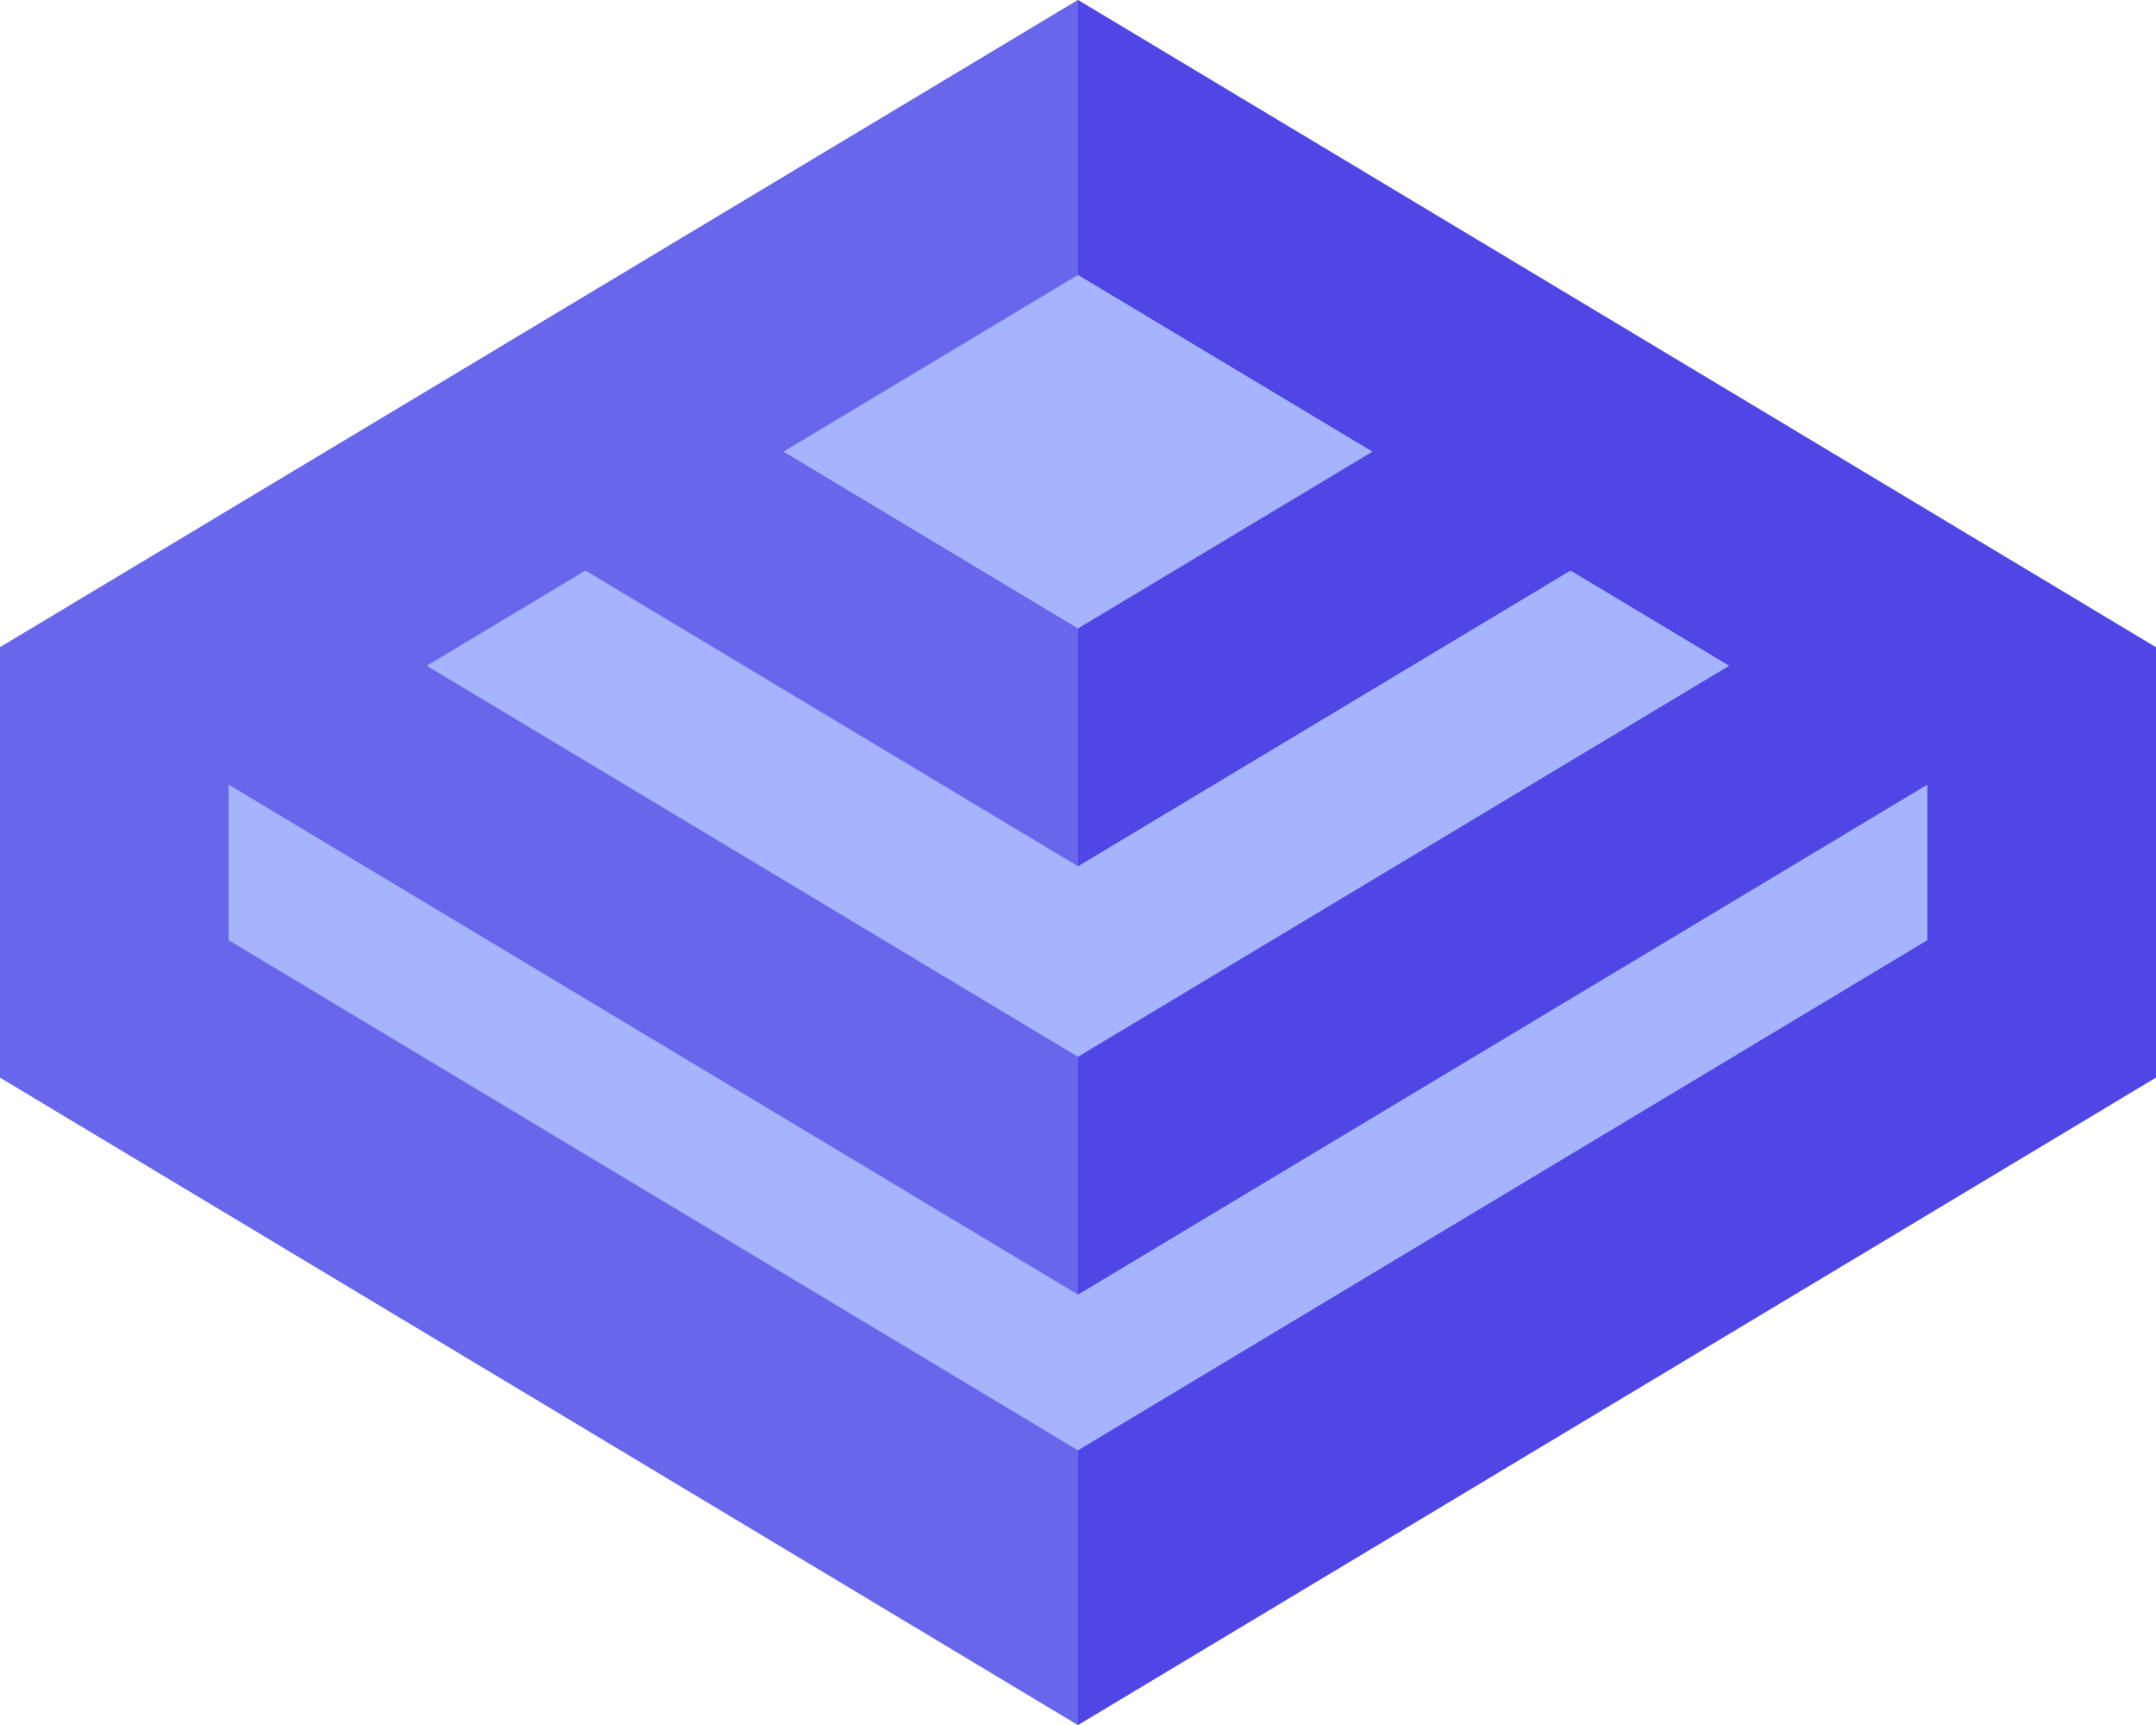
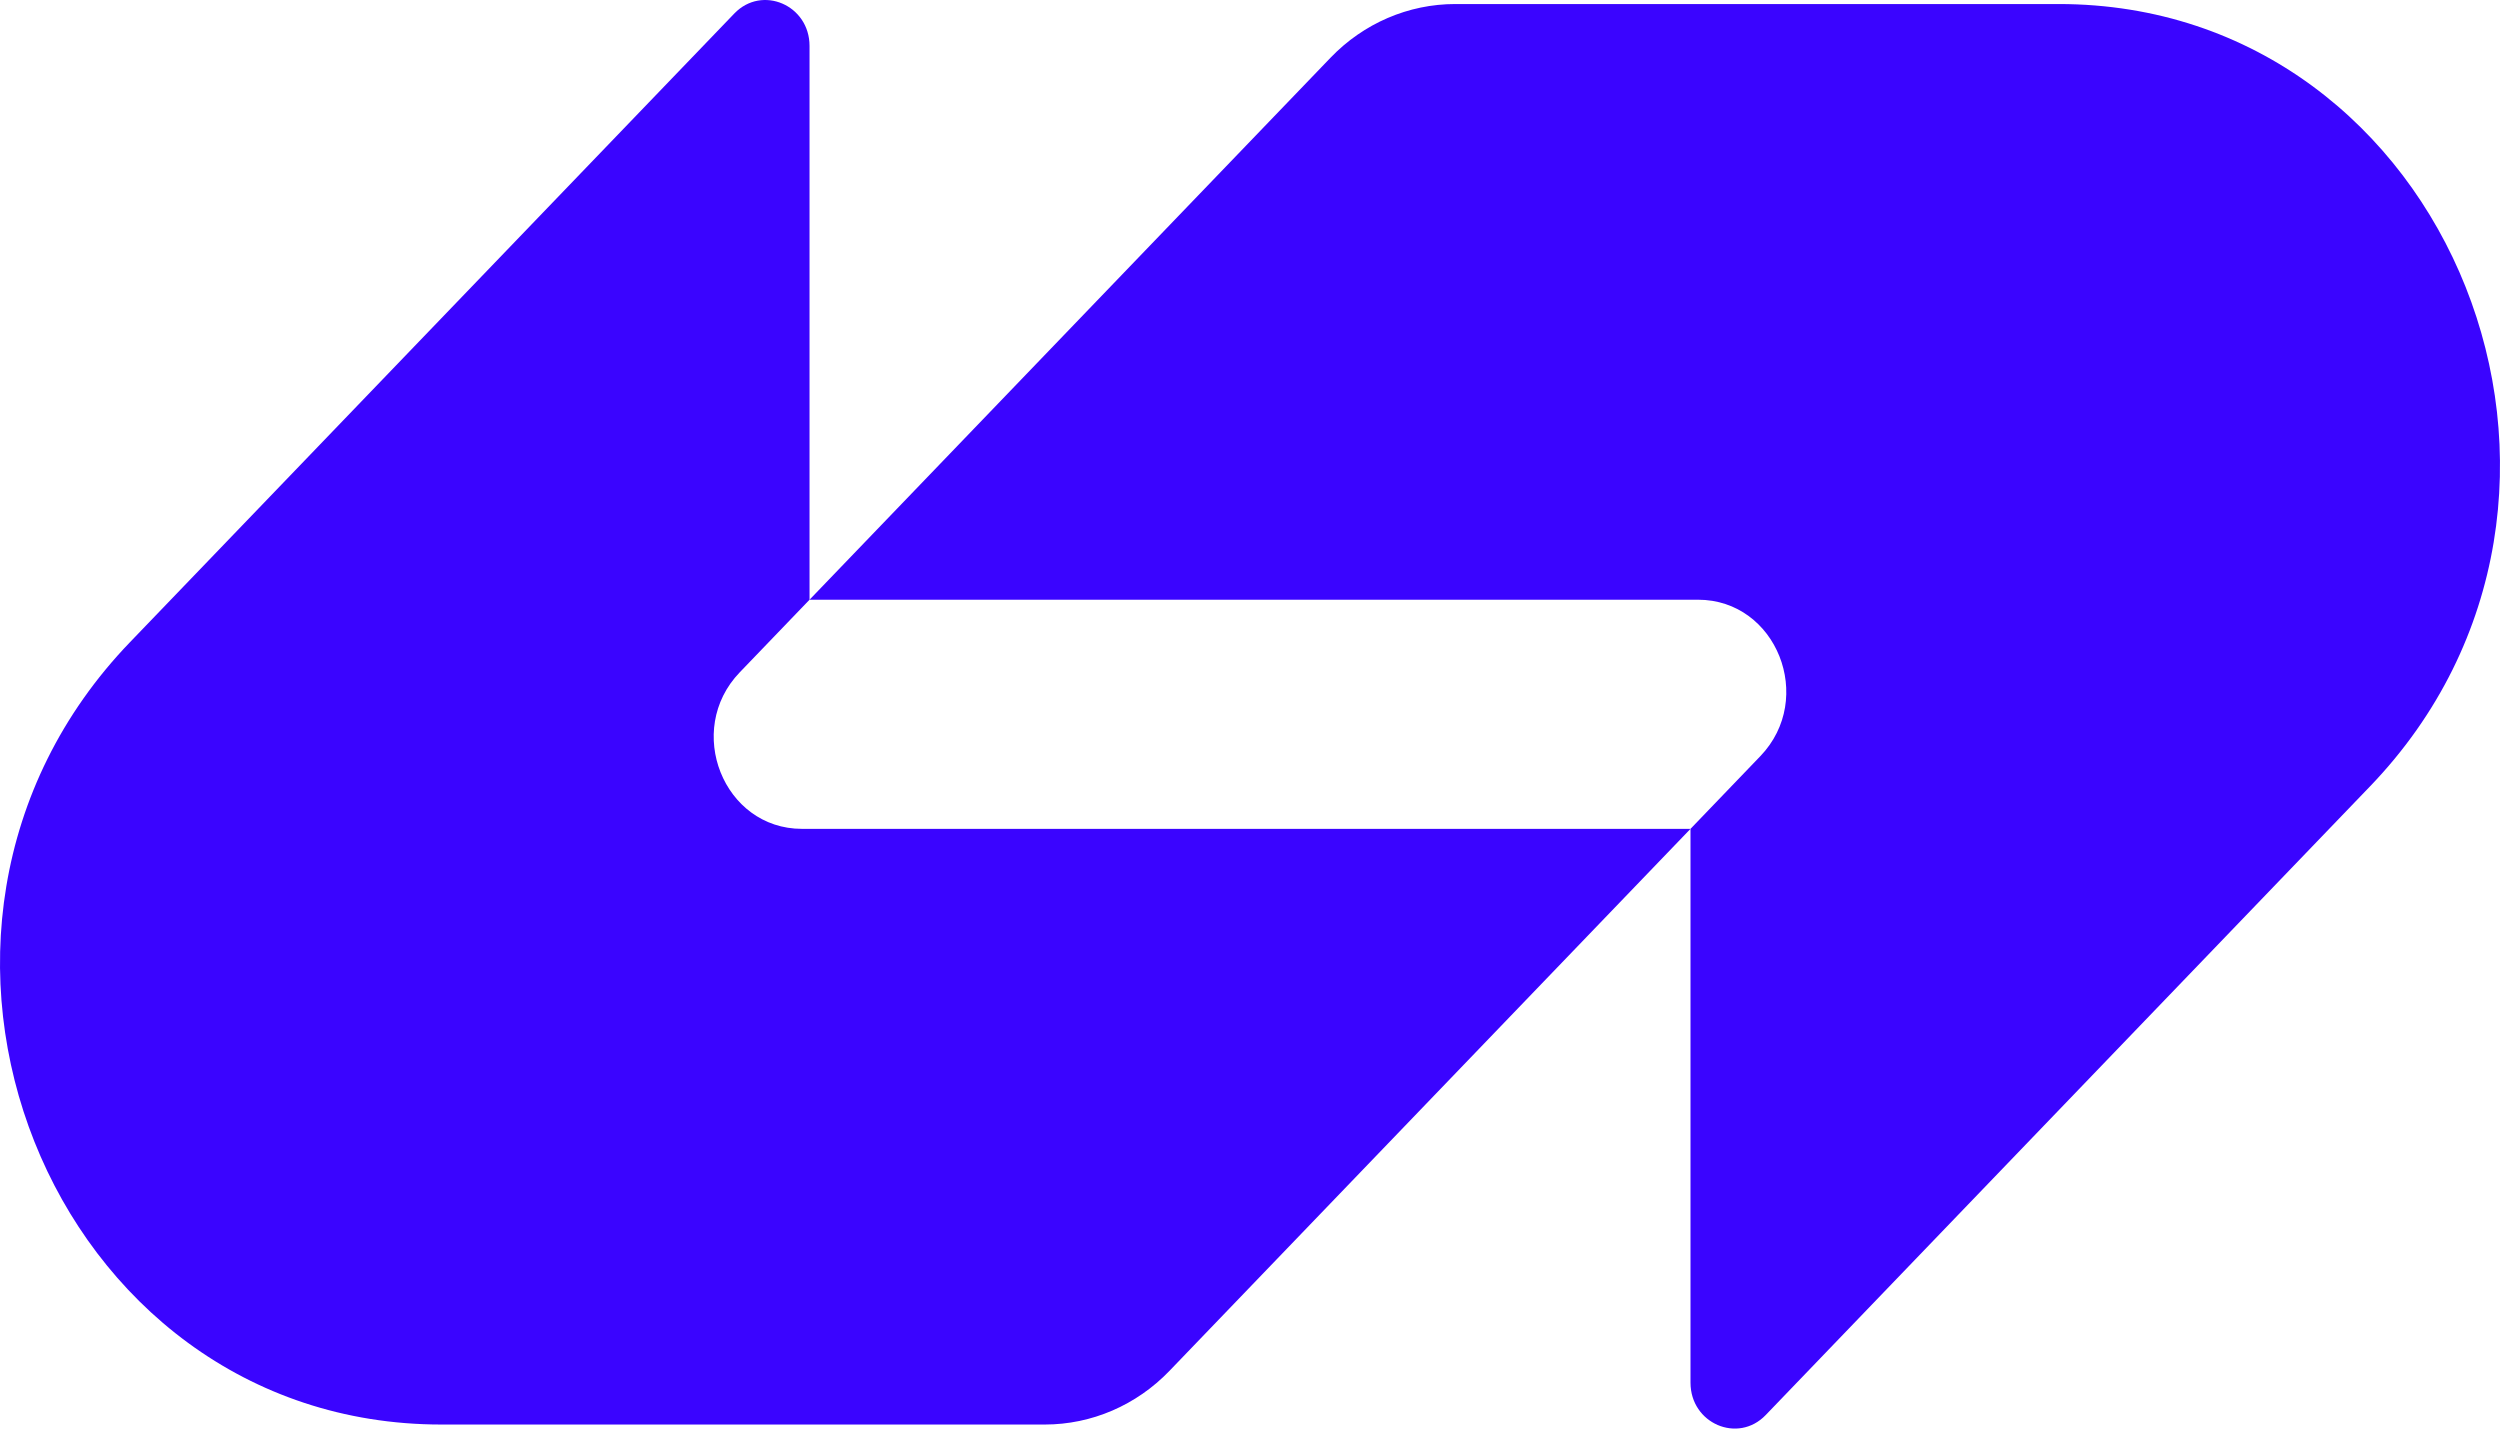
- <svg xmlns="http://www.w3.org/2000/svg" id="logo-39" width="50" height="40" viewBox="0 0 50 40" fill="none">
-   <path d="M25 0L50 15.01V24.986L25 40L0 24.986V15.01L25 0Z" fill="#A5B4FC" class="ccompli2" />
-   <path fill-rule="evenodd" clip-rule="evenodd" d="M0 15.01L25 0L50 15.01V24.986L25 40L0 24.986V15.01ZM25 33.631L44.697 21.802V18.195L44.696 18.195L25 30.02L5.304 18.195L5.303 18.195V21.802L25 33.631ZM25 24.505L40.102 15.438L36.423 13.23L25 20.088L13.577 13.23L9.898 15.438L25 24.505ZM25 14.573L31.829 10.473L25 6.375L18.171 10.473L25 14.573Z" fill="#4F46E5" class="ccustom" />
-   <path d="M25 0L0 15.01V24.986L25 40L25 0Z" fill="#A5B4FC" class="ccompli2" fill-opacity="0.3" />
+ <svg xmlns="http://www.w3.org/2000/svg" width="70" height="40" viewBox="0 0 70 40" fill="none">
+   <path d="M37.255 1.616C38.18 0.653 39.437 0.113 40.745 0.113C46.632 0.113 52.179 0.113 57.642 0.113C68.63 0.113 74.132 13.933 66.363 22.016L49.439 39.622C48.662 40.43 47.334 39.858 47.334 38.714V23.208L49.289 21.173C50.843 19.556 49.743 16.792 47.545 16.792H22.667L37.255 1.616Z" fill="#3A04FF" />
+   <path d="M32.745 38.384C31.82 39.347 30.563 39.887 29.255 39.887C23.368 39.887 17.821 39.887 12.358 39.887C1.37 39.887 -4.132 26.067 3.637 17.984L20.561 0.378C21.338 -0.43 22.667 0.143 22.667 1.286L22.667 16.792L20.711 18.827C19.157 20.444 20.257 23.208 22.455 23.208L47.334 23.208L32.745 38.384Z" fill="#3A04FF" />
</svg>
